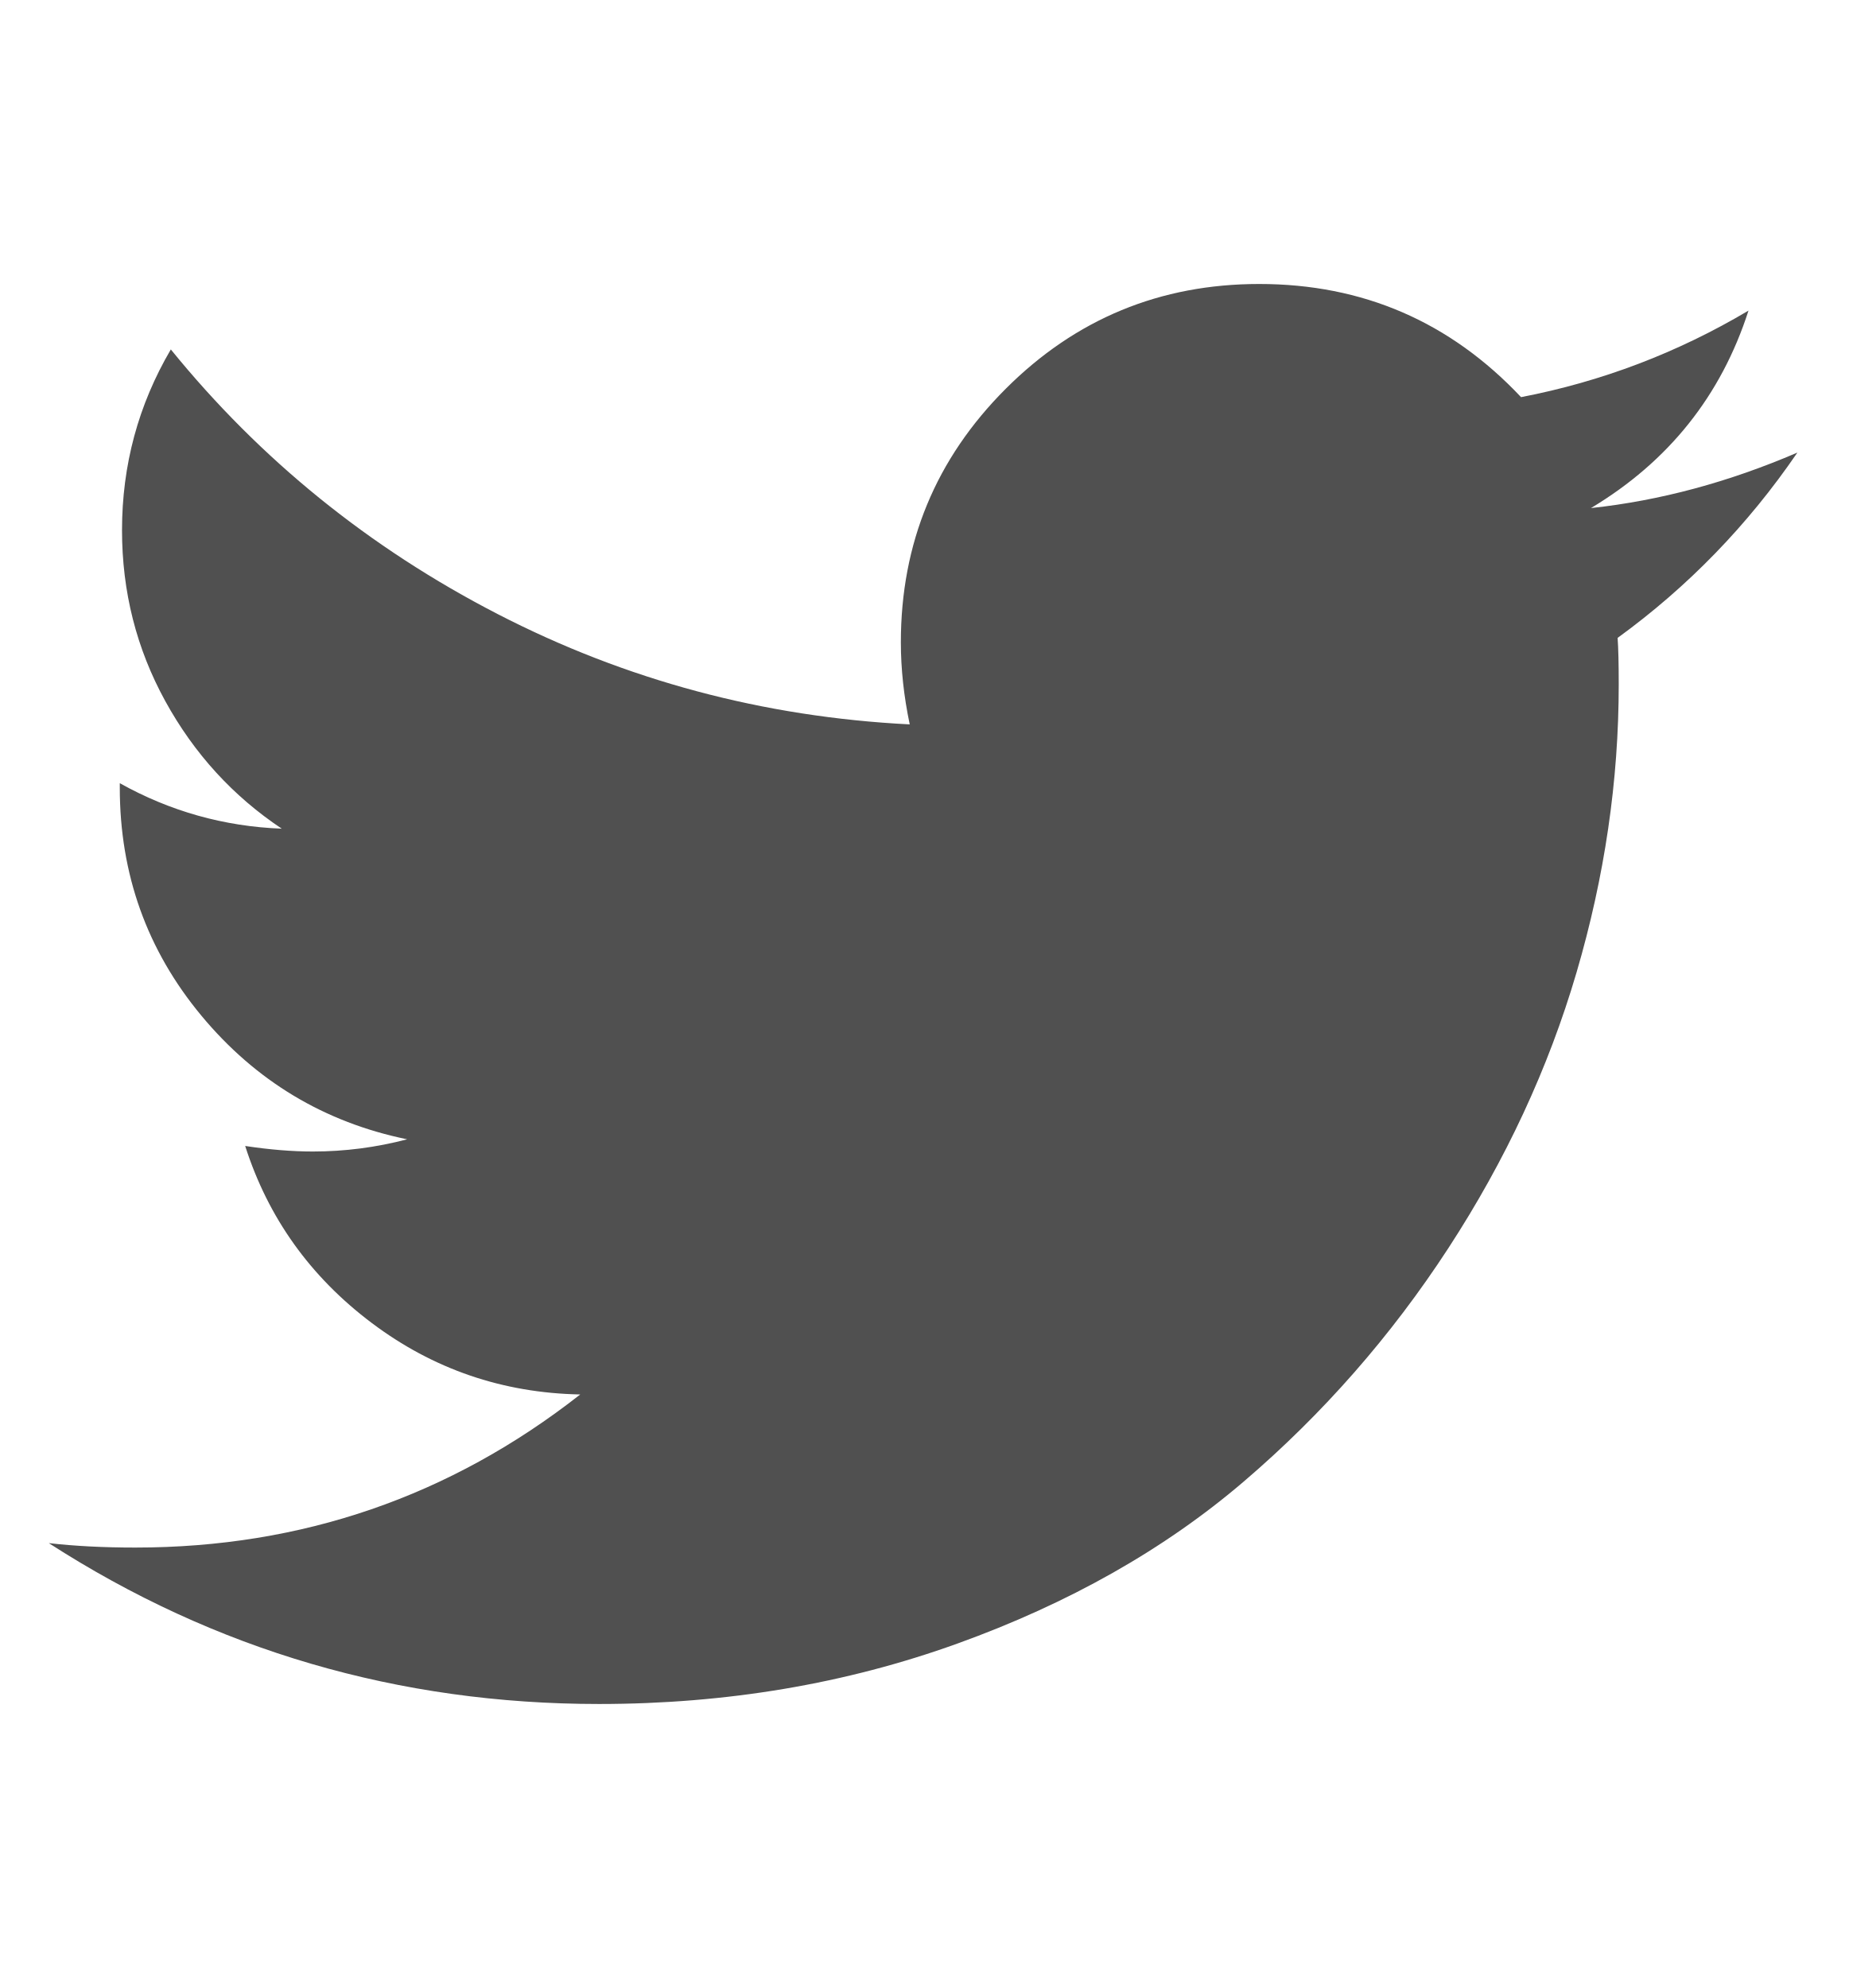
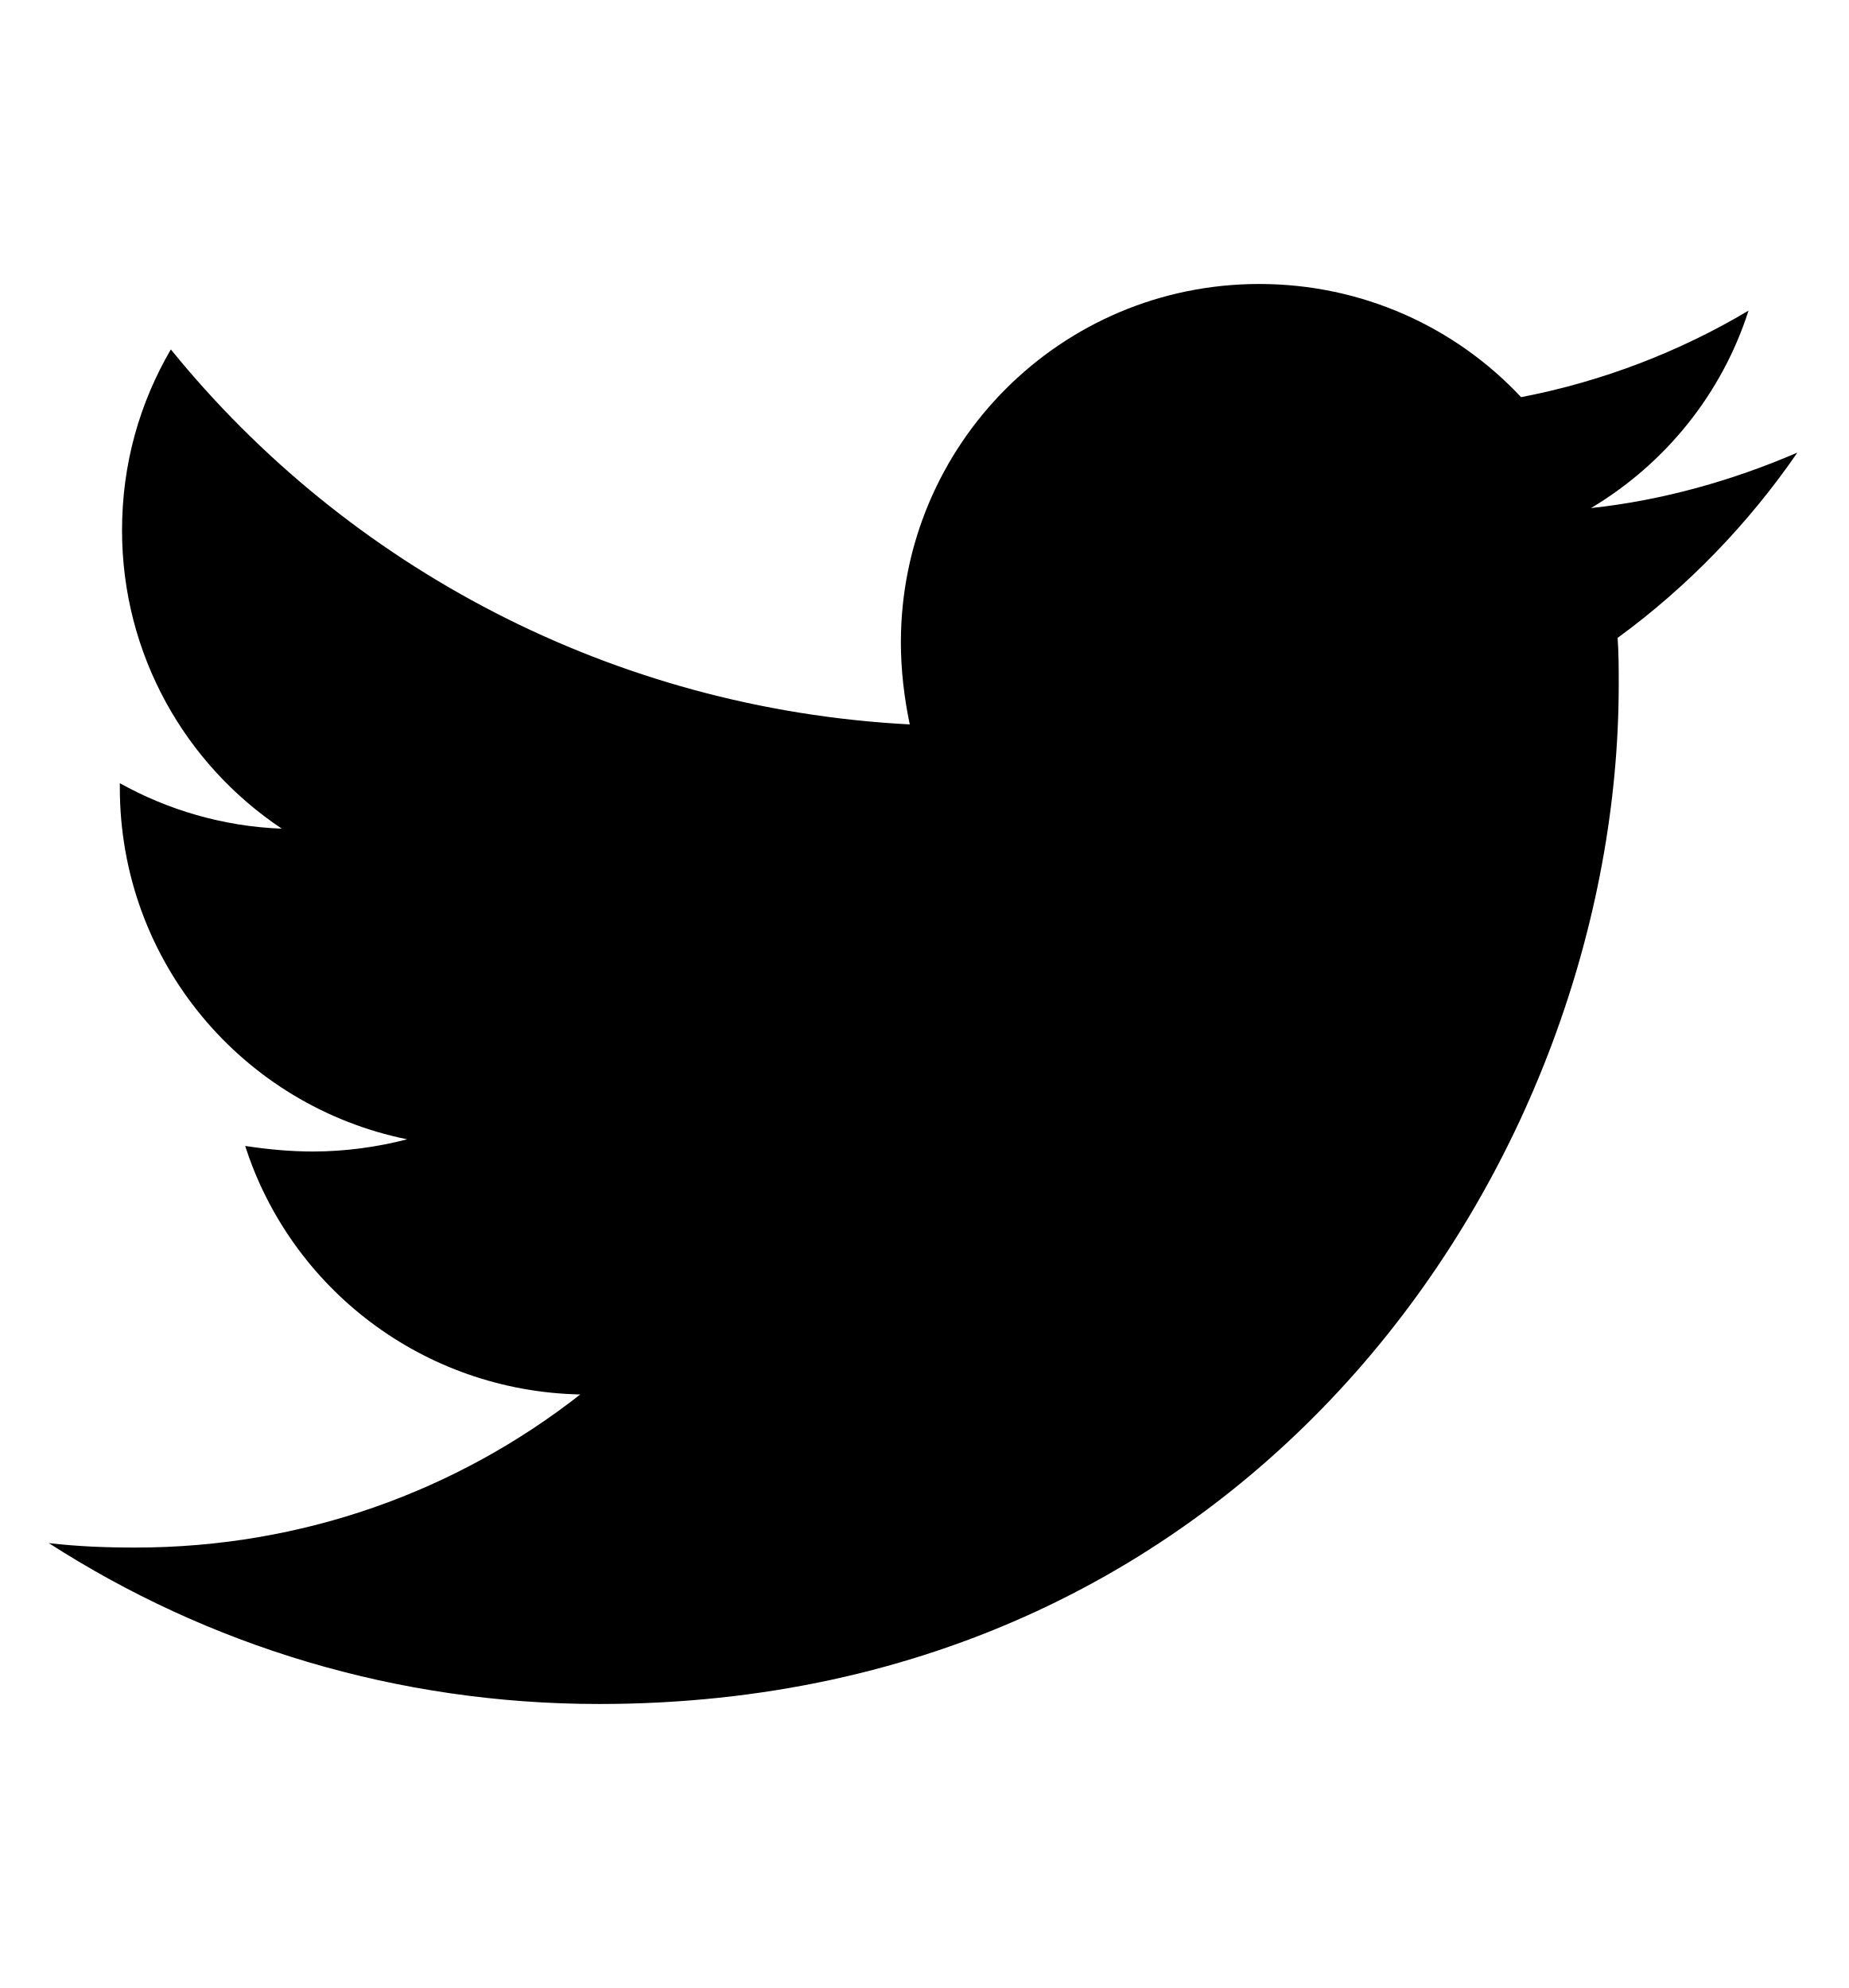
- <svg xmlns="http://www.w3.org/2000/svg" width="93" height="100">
-   <g>
-     <rect fill="none" id="canvas_background" height="402" width="582" y="-1" x="-1" />
-   </g>
-   <g>
-     <path id="svg_1" d="m90.402,22.768q-3.739,5.469 -9.04,9.319q0.056,0.781 0.056,2.344q0,7.254 -2.121,14.481t-6.445,13.867t-10.296,11.747t-14.397,8.147t-18.025,3.041q-15.123,0 -27.679,-8.092q1.953,0.223 4.353,0.223q12.556,0 22.377,-7.701q-5.859,-0.112 -10.491,-3.599t-6.362,-8.901q1.842,0.279 3.404,0.279q2.4,0 4.743,-0.614q-6.25,-1.283 -10.352,-6.222t-4.102,-11.468l0,-0.223q3.795,2.121 8.147,2.288q-3.683,-2.455 -5.859,-6.417t-2.176,-8.594q0,-4.911 2.455,-9.096q6.752,8.315 16.434,13.309t20.731,5.552q-0.446,-2.121 -0.446,-4.129q0,-7.478 5.273,-12.751t12.751,-5.273q7.812,0 13.17,5.692q6.083,-1.172 11.44,-4.353q-2.065,6.417 -7.924,9.933q5.19,-0.558 10.379,-2.79l0.002,0.001z" fill="#505050" />
-   </g>
+ <svg xmlns="http://www.w3.org/2000/svg" version="1.1" width="93" height="100" viewBox="0 0 93 100">
+   <path fill="#000" d="M90.402 22.768c-2.455 3.571-5.525 6.752-9.040 9.319 0.056 0.781 0.056 1.563 0.056 2.344 0 23.828-18.136 51.283-51.283 51.283-10.212 0-19.699-2.958-27.679-8.092 1.451 0.167 2.846 0.223 4.353 0.223 8.426 0 16.183-2.846 22.377-7.701-7.924-0.167-14.565-5.357-16.853-12.5 1.116 0.167 2.232 0.279 3.404 0.279 1.618 0 3.237-0.223 4.743-0.614-8.259-1.674-14.453-8.929-14.453-17.69v-0.223c2.4 1.339 5.19 2.176 8.147 2.288-4.855-3.237-8.036-8.761-8.036-15.011 0-3.348 0.893-6.417 2.455-9.096 8.873 10.937 22.21 18.080 37.165 18.862-0.279-1.339-0.446-2.734-0.446-4.129 0-9.933 8.036-18.025 18.025-18.025 5.19 0 9.877 2.176 13.17 5.692 4.074-0.781 7.98-2.288 11.44-4.353-1.339 4.185-4.185 7.701-7.924 9.933 3.627-0.391 7.143-1.395 10.379-2.79z" />
</svg>
